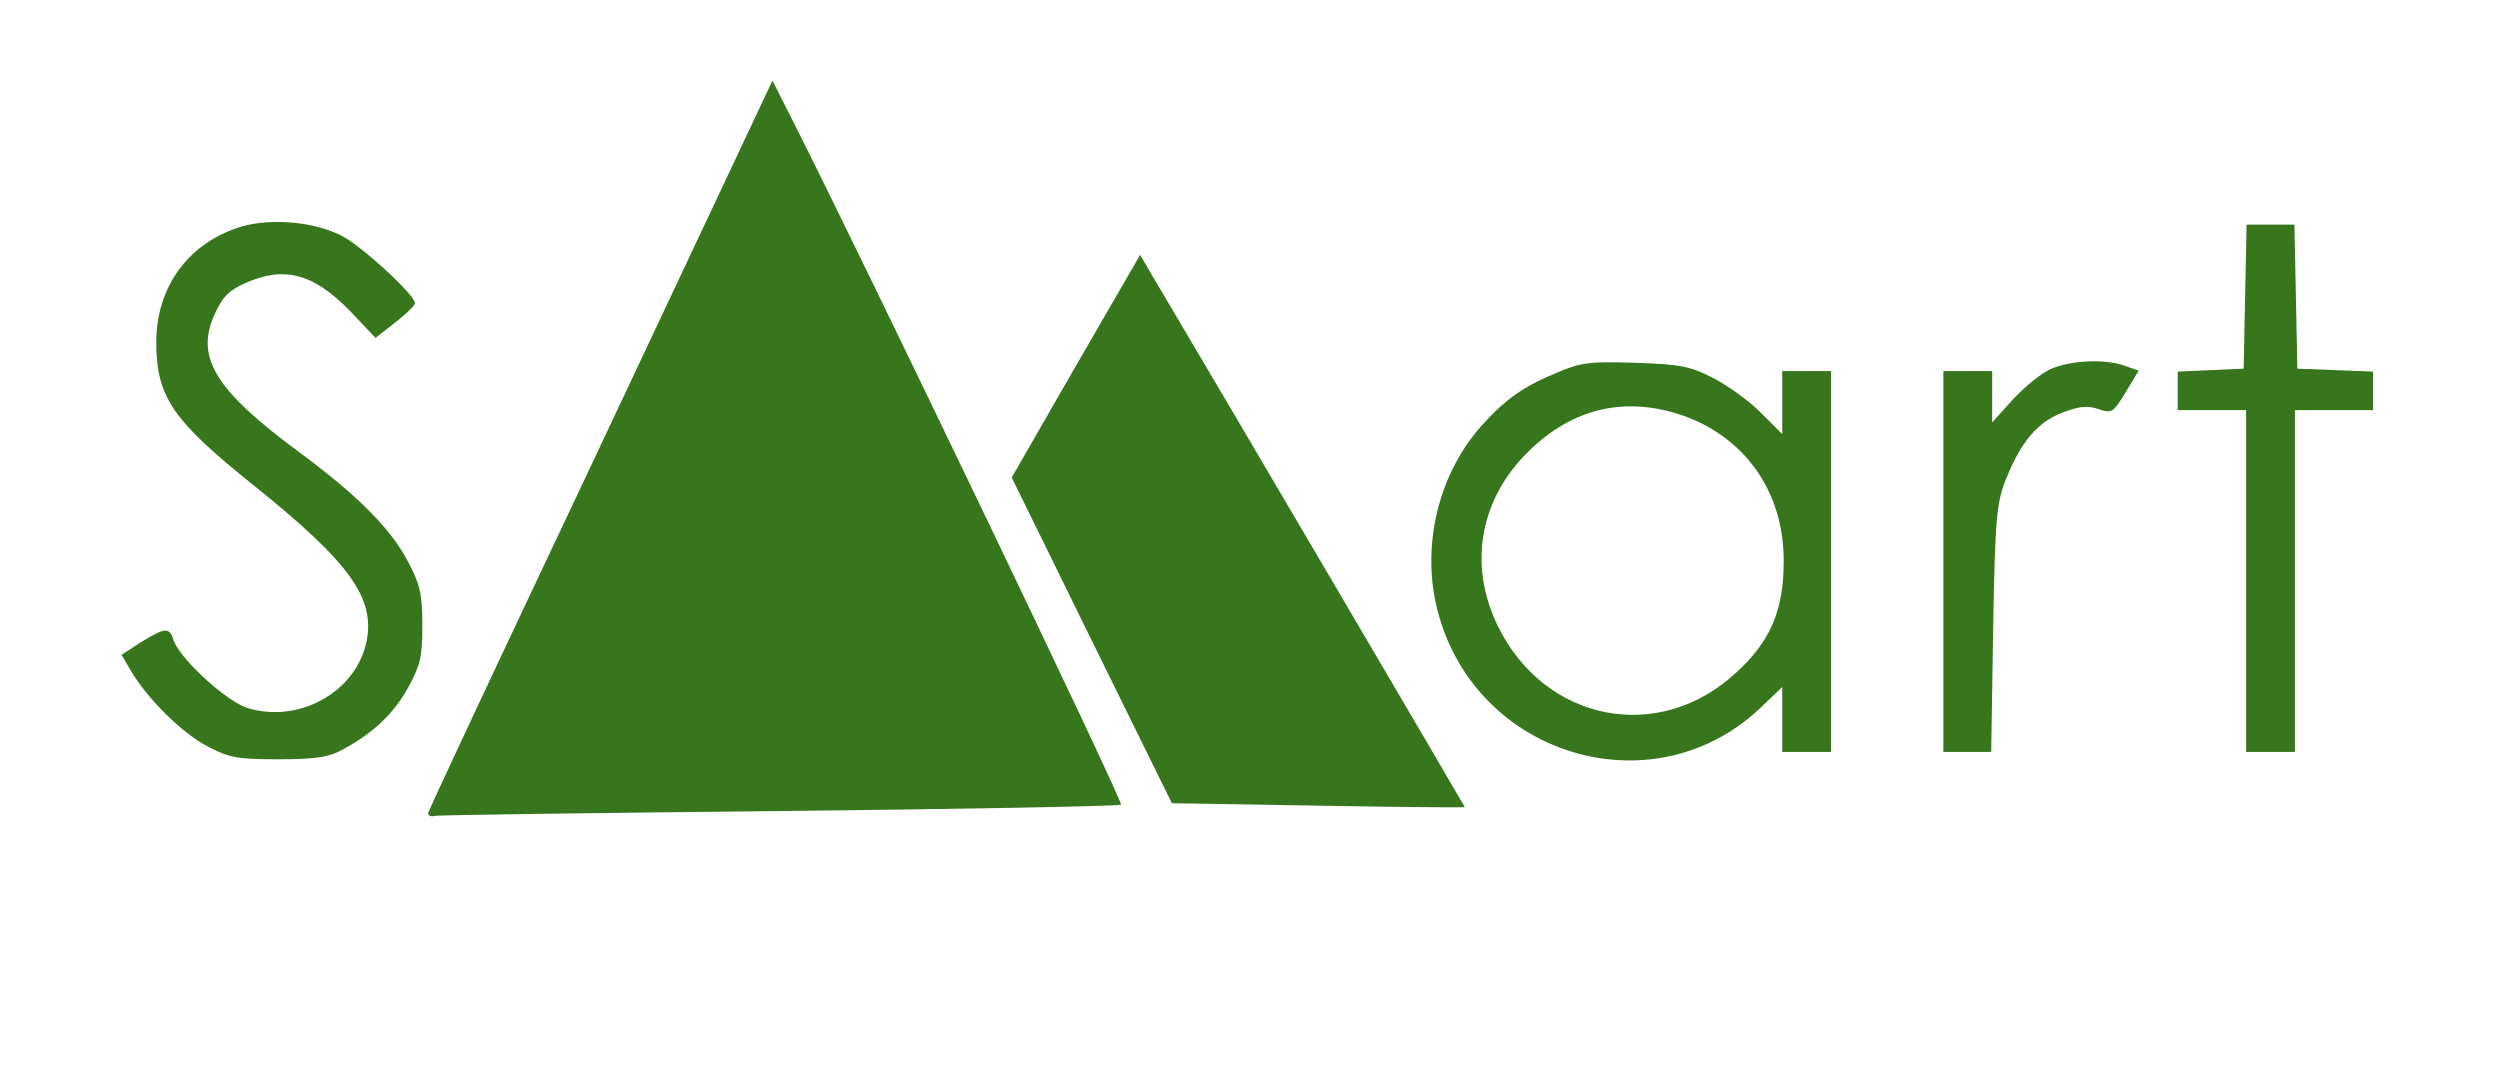
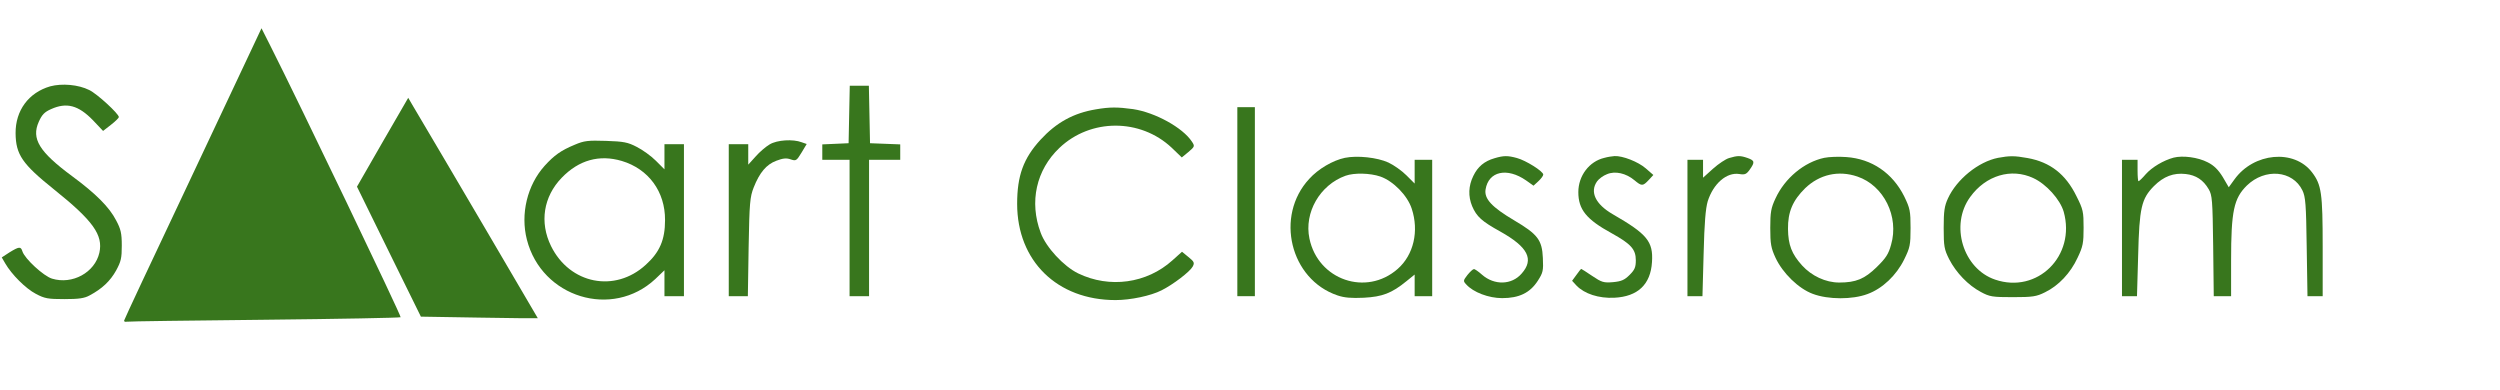
- <svg xmlns="http://www.w3.org/2000/svg" version="1.0" width="512pt" height="223pt" viewBox="0 0 512 223" preserveAspectRatio="xMidYMid meet">
-   <g transform="translate(0,223) scale(0.1,-0.1)" fill="#38761D" stroke="none">
-     <path d="M1542 1980 c-22 -47 -180 -382 -351 -745 -172 -363 -313 -664 -314 -670 -1 -5 5 -8 13 -6 8 2 327 6 707 10 381 4 695 10 699 13 5 5 -521 1101 -670 1396 l-44 87 -40 -85z" />
-     <path d="M498 1767 c-111 -32 -179 -124 -178 -241 1 -110 35 -158 197 -288 201 -161 253 -234 233 -325 -23 -101 -138 -165 -243 -133 -43 13 -140 102 -152 140 -8 26 -17 25 -66 -5 l-40 -26 18 -31 c33 -57 105 -129 157 -156 45 -24 62 -27 146 -27 74 0 103 4 130 19 64 34 106 74 136 128 25 46 29 63 29 128 0 63 -5 84 -29 129 -35 68 -104 137 -226 227 -169 125 -210 192 -171 279 16 36 29 50 63 65 80 36 140 20 215 -57 l52 -55 41 32 c22 17 40 35 40 39 0 17 -112 120 -152 139 -56 28 -140 35 -200 19z" />
-     <path d="M4598 1623 l-3 -148 -67 -3 -68 -3 0 -39 0 -40 70 0 70 0 0 -350 0 -350 50 0 50 0 0 350 0 350 80 0 80 0 0 40 0 39 -77 3 -78 3 -3 148 -3 147 -49 0 -49 0 -3 -147z" />
-     <path d="M2203 1480 l-131 -228 164 -334 164 -333 300 -5 c165 -3 300 -4 300 -3 0 1 -496 846 -644 1095 l-21 36 -132 -228z" />
-     <path d="M3189 1467 c-70 -29 -105 -54 -154 -108 -89 -99 -125 -247 -91 -379 76 -297 438 -408 659 -202 l47 45 0 -67 0 -66 50 0 50 0 0 390 0 390 -50 0 -50 0 0 -65 0 -64 -44 44 c-24 24 -68 56 -98 71 -46 24 -67 28 -158 31 -92 3 -112 1 -161 -20z m242 -83 c137 -41 223 -157 222 -304 0 -100 -27 -164 -99 -229 -158 -145 -390 -99 -486 96 -60 122 -39 254 55 351 88 91 193 120 308 86z" />
-     <path d="M4190 1469 c-19 -11 -52 -39 -72 -62 l-38 -42 0 53 0 52 -50 0 -50 0 0 -390 0 -390 49 0 49 0 4 253 c4 226 7 257 26 305 30 76 65 118 116 137 34 13 52 15 74 7 27 -9 30 -7 55 34 l27 45 -26 9 c-44 17 -126 12 -164 -11z" />
+ <svg xmlns="http://www.w3.org/2000/svg" version="1.0" width="1283pt" height="200pt" viewBox="0 0 1283 200" preserveAspectRatio="xMidYMid meet">
+   <g transform="translate(0,200) scale(0.1,-0.1)" fill="#38761D" stroke="none">
+     <path d="M1302 1770 c-22 -47 -180 -382 -351 -745 -172 -363 -313 -664 -314 -670 -1 -5 5 -8 13 -6 8 2 327 6 707 10 381 4 695 10 699 13 5 5 -521 1101 -670 1396 l-44 87 -40 -85z" />
+     <path d="M258 1557 c-111 -32 -179 -124 -178 -241 1 -110 35 -158 197 -288 201 -161 253 -234 233 -325 -23 -101 -138 -165 -243 -133 -43 13 -140 102 -152 140 -8 26 -17 25 -66 -5 l-40 -26 18 -31 c33 -57 105 -129 157 -156 45 -24 62 -27 146 -27 74 0 103 4 130 19 64 34 106 74 136 128 25 46 29 63 29 128 0 63 -5 84 -29 129 -35 68 -104 137 -226 227 -169 125 -210 192 -171 279 16 36 29 50 63 65 80 36 140 20 215 -57 l52 -55 41 32 c22 17 40 35 40 39 0 17 -112 120 -152 139 -56 28 -140 35 -200 19z" />
+     <path d="M4358 1413 l-3 -148 -67 -3 -68 -3 0 -39 0 -40 70 0 70 0 0 -350 0 -350 50 0 50 0 0 350 0 350 80 0 80 0 0 40 0 39 -77 3 -78 3 -3 148 -3 147 -49 0 -49 0 -3 -147z" />
+     <path d="M1963 1270 l-131 -228 164 -334 164 -333 300 -5 c165 -3 300 -4 300 -3 0 1 -496 846 -644 1095 l-21 36 -132 -228z" />
+     <path d="M5625 1439 c-116 -19 -204 -68 -285 -156 -88 -96 -120 -185 -120 -329 0 -293 205 -494 505 -494 77 0 181 22 236 50 60 30 146 96 160 122 10 19 8 25 -22 49 l-33 27 -49 -44 c-132 -119 -323 -145 -484 -67 -74 36 -165 134 -192 208 -60 159 -23 323 96 436 160 152 415 152 576 1 l52 -50 34 28 c33 28 33 30 18 53 -47 72 -189 150 -302 167 -80 11 -120 11 -190 -1z" />
+     <path d="M6350 965 l0 -485 45 0 45 0 0 485 0 485 -45 0 -45 0 0 -485z" />
+     <path d="M2949 1257 c-70 -29 -105 -54 -154 -108 -89 -99 -125 -247 -91 -379 76 -297 438 -408 659 -202 l47 45 0 -67 0 -66 50 0 50 0 0 390 0 390 -50 0 -50 0 0 -65 0 -64 -44 44 c-24 24 -68 56 -98 71 -46 24 -67 28 -158 31 -92 3 -112 1 -161 -20z m242 -83 c137 -41 223 -157 222 -304 0 -100 -27 -164 -99 -229 -158 -145 -390 -99 -486 96 -60 122 -39 254 55 351 88 91 193 120 308 86z" />
+     <path d="M3950 1259 c-19 -11 -52 -39 -72 -62 l-38 -42 0 53 0 52 -50 0 -50 0 0 -390 0 -390 49 0 49 0 4 253 c4 226 7 257 26 305 30 76 65 118 116 137 34 13 52 15 74 7 27 -9 30 -7 55 34 l27 45 -26 9 c-44 17 -126 12 -164 -11z" />
+     <path d="M6902 1190 c-62 -13 -137 -57 -183 -108 -177 -191 -98 -516 145 -598 35 -12 71 -15 135 -12 95 5 143 23 219 85 l42 34 0 -55 0 -56 45 0 45 0 0 350 0 350 -45 0 -45 0 0 -61 0 -61 -42 42 c-24 24 -65 53 -93 66 -57 26 -159 37 -223 24z m182 -96 c66 -23 139 -97 161 -165 38 -115 10 -237 -72 -309 -161 -142 -409 -57 -453 156 -28 133 54 275 185 322 45 16 126 14 179 -4z" />
+     <path d="M7670 1188 c-52 -15 -86 -43 -109 -91 -25 -51 -27 -104 -6 -155 23 -54 50 -78 144 -130 143 -80 175 -143 110 -216 -51 -59 -140 -61 -203 -6 -19 17 -38 30 -42 29 -5 0 -20 -14 -33 -30 -22 -29 -23 -31 -6 -49 36 -40 115 -70 184 -70 87 0 143 27 183 89 27 42 29 52 26 117 -4 93 -27 122 -147 193 -115 68 -155 111 -147 159 15 93 110 114 208 46 l38 -27 25 23 c14 13 25 28 25 34 0 17 -90 73 -135 85 -47 13 -68 13 -115 -1z" />
+     <path d="M8234 1190 c-78 -18 -134 -92 -134 -176 0 -89 41 -140 171 -211 99 -55 124 -82 124 -139 0 -36 -6 -49 -32 -75 -26 -26 -42 -33 -85 -37 -48 -4 -58 -1 -107 32 -29 20 -55 36 -56 36 -2 0 -13 -14 -25 -31 l-22 -30 22 -24 c41 -43 115 -67 195 -63 120 6 186 68 193 183 7 106 -25 144 -202 246 -88 51 -118 114 -80 168 9 13 32 30 51 37 42 18 98 5 141 -31 37 -31 43 -31 73 1 l24 26 -39 34 c-39 34 -119 65 -160 63 -12 -1 -35 -4 -52 -9z" />
+     <path d="M8874 1189 c-18 -5 -55 -30 -83 -55 l-51 -46 0 46 0 46 -40 0 -40 0 0 -350 0 -350 39 0 38 0 6 218 c4 159 10 231 21 269 29 91 97 150 162 140 29 -5 37 -1 54 23 27 38 25 46 -11 59 -37 13 -52 13 -95 0z" />
+     <path d="M9362 1190 c-103 -22 -202 -104 -250 -208 -23 -49 -27 -70 -27 -152 0 -82 4 -103 27 -153 37 -79 118 -158 191 -185 79 -30 204 -30 281 -1 77 28 148 96 188 177 30 61 33 74 33 162 0 87 -3 101 -32 161 -60 121 -167 194 -298 203 -39 3 -89 1 -113 -4z m170 -96 c136 -46 215 -206 173 -350 -13 -48 -27 -69 -73 -114 -63 -62 -108 -80 -193 -80 -70 0 -142 34 -191 88 -53 59 -71 105 -72 187 -1 87 24 146 88 209 74 71 171 93 268 60z" />
+     <path d="M10254 1190 c-101 -20 -212 -110 -257 -208 -18 -39 -22 -65 -22 -152 0 -95 3 -110 28 -160 36 -70 98 -134 162 -168 46 -25 60 -27 165 -27 102 0 121 3 165 25 70 34 131 99 167 177 28 58 31 77 31 154 0 82 -2 94 -37 163 -55 112 -134 174 -251 195 -66 12 -92 12 -151 1z m181 -104 c66 -30 138 -110 156 -173 63 -226 -135 -422 -352 -348 -165 56 -233 280 -128 424 80 111 211 150 324 97z" />
+     <path d="M11155 1191 c-52 -14 -111 -49 -143 -85 -17 -20 -34 -36 -37 -36 -3 0 -5 25 -5 55 l0 55 -40 0 -40 0 0 -350 0 -350 39 0 38 0 6 208 c6 247 17 292 81 357 50 50 101 69 163 62 53 -6 90 -30 118 -78 18 -31 20 -55 23 -291 l3 -258 45 0 44 0 0 183 c0 254 14 319 81 385 93 90 235 78 285 -25 16 -33 19 -71 22 -290 l4 -253 39 0 39 0 0 253 c0 276 -6 319 -55 383 -92 120 -299 101 -398 -37 l-29 -40 -31 53 c-23 37 -45 59 -77 75 -50 26 -128 36 -175 24z" />
  </g>
</svg>
